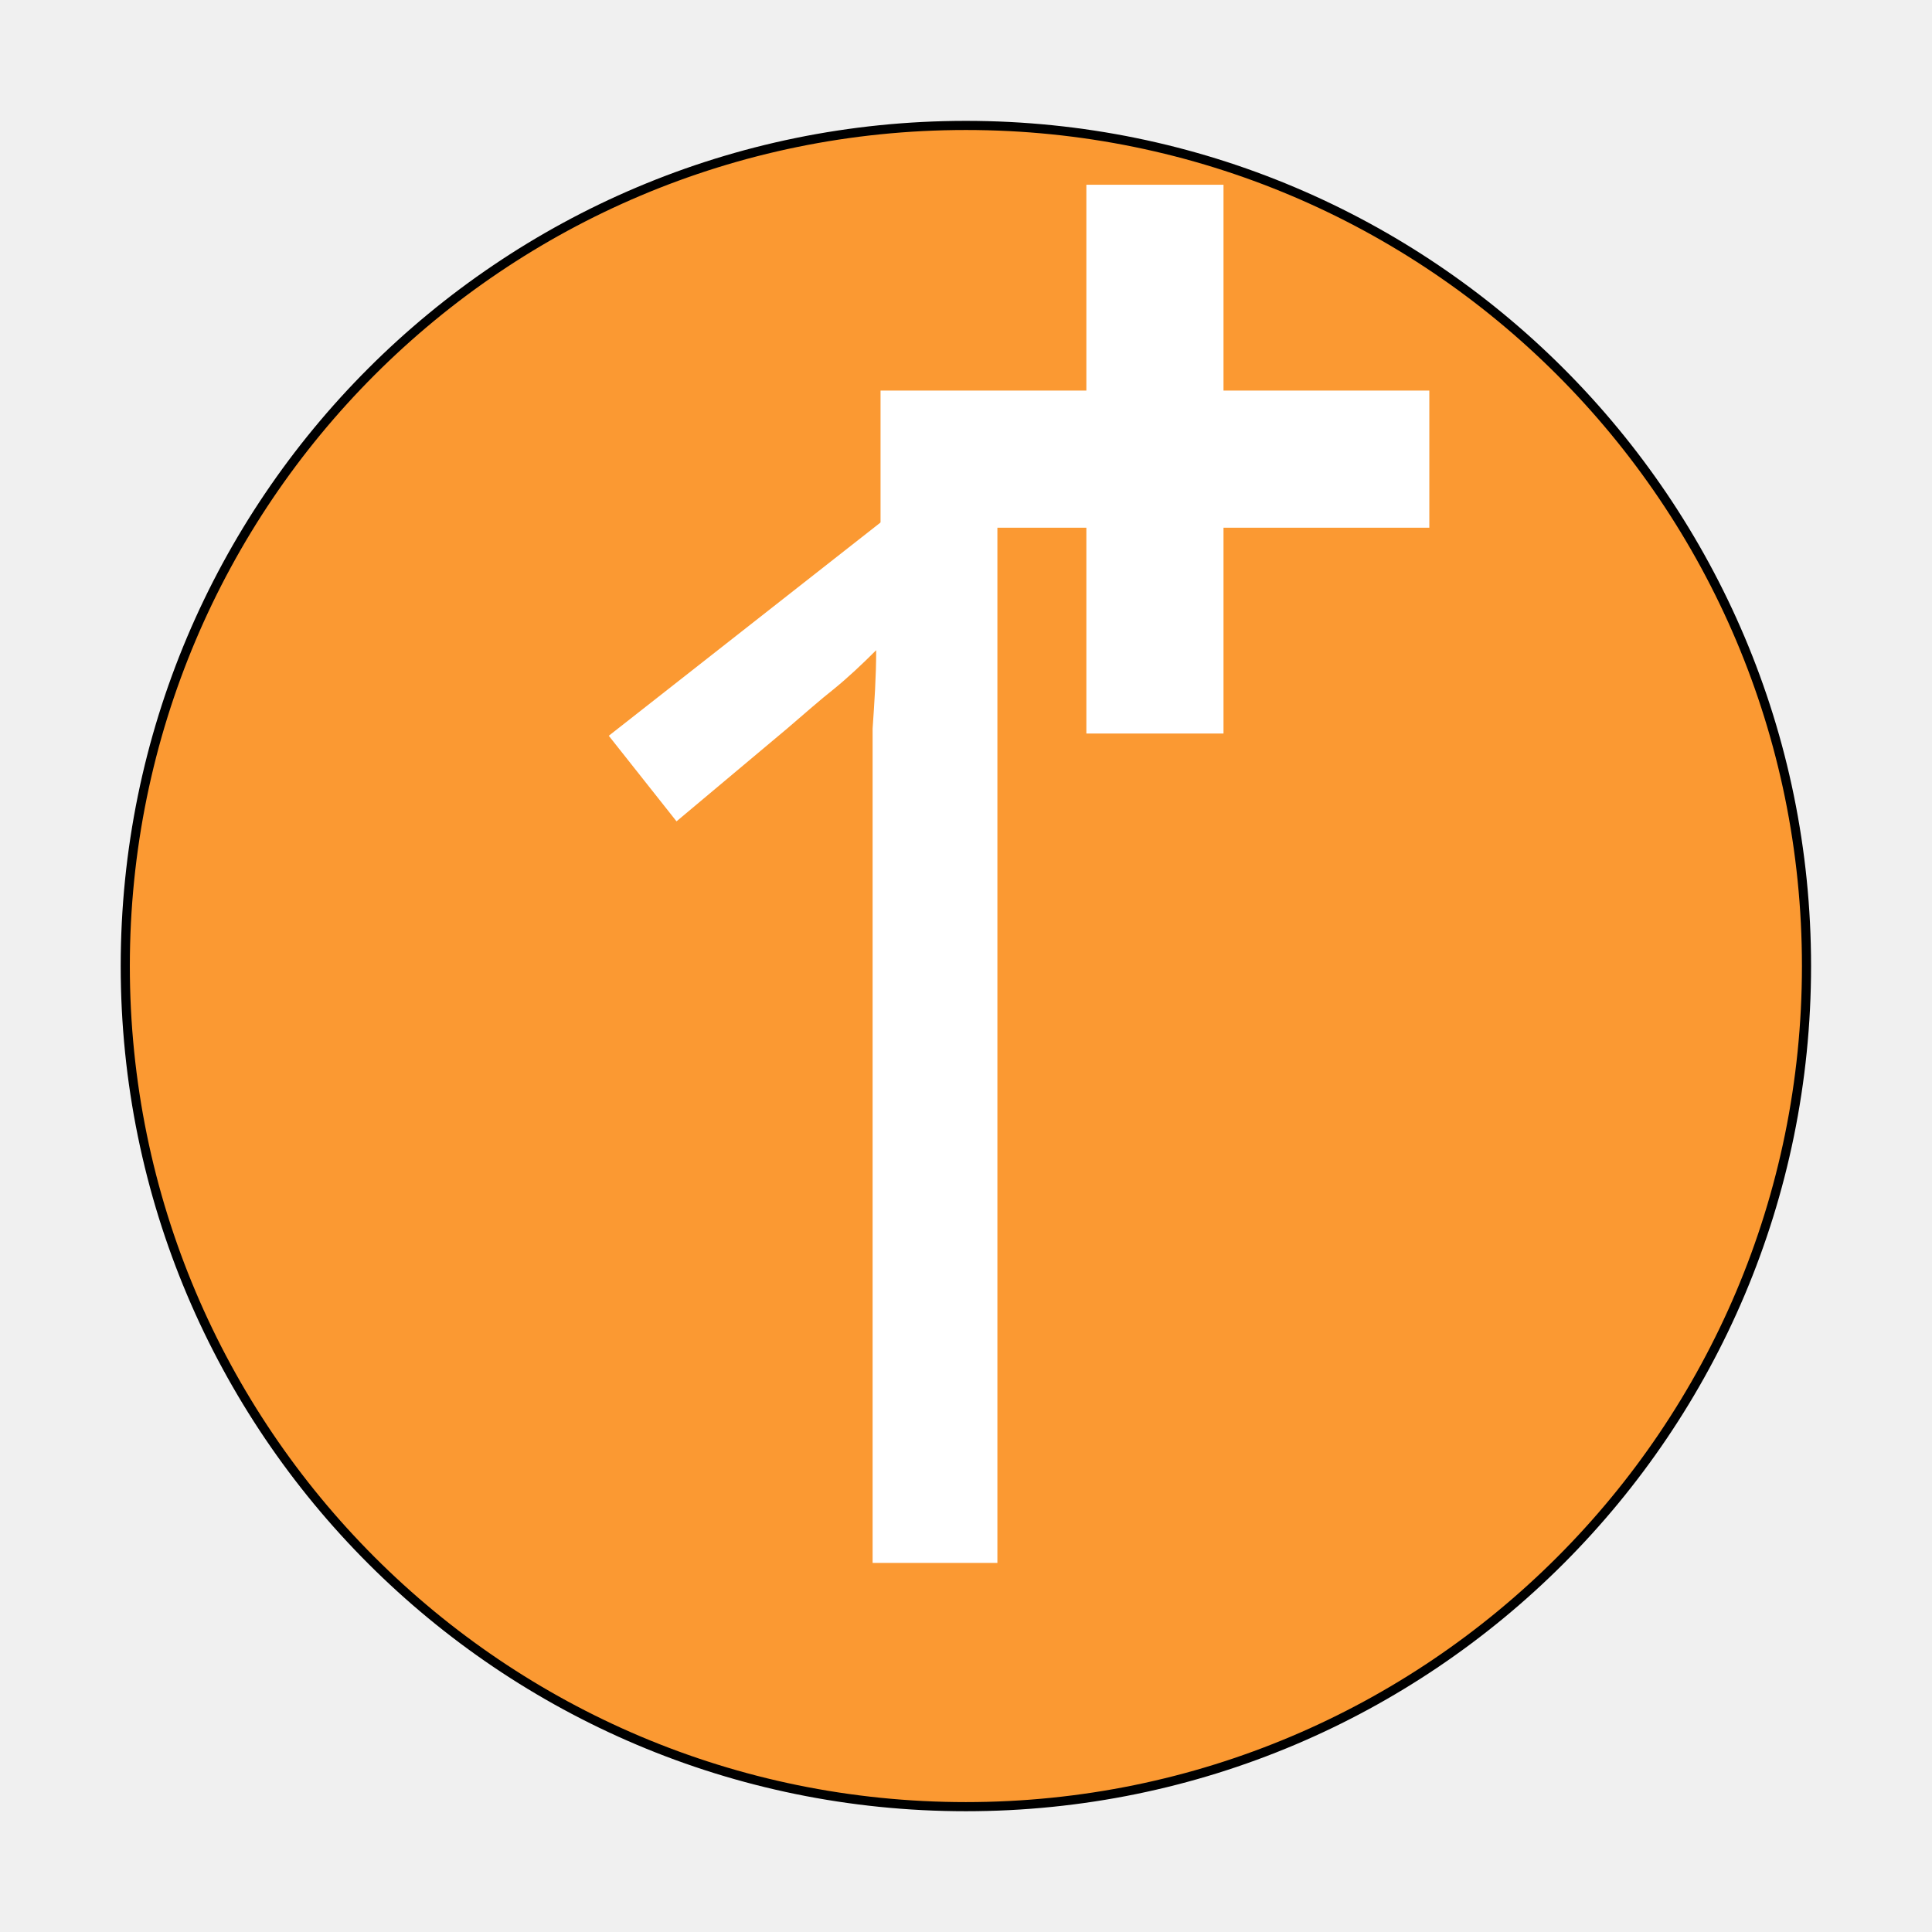
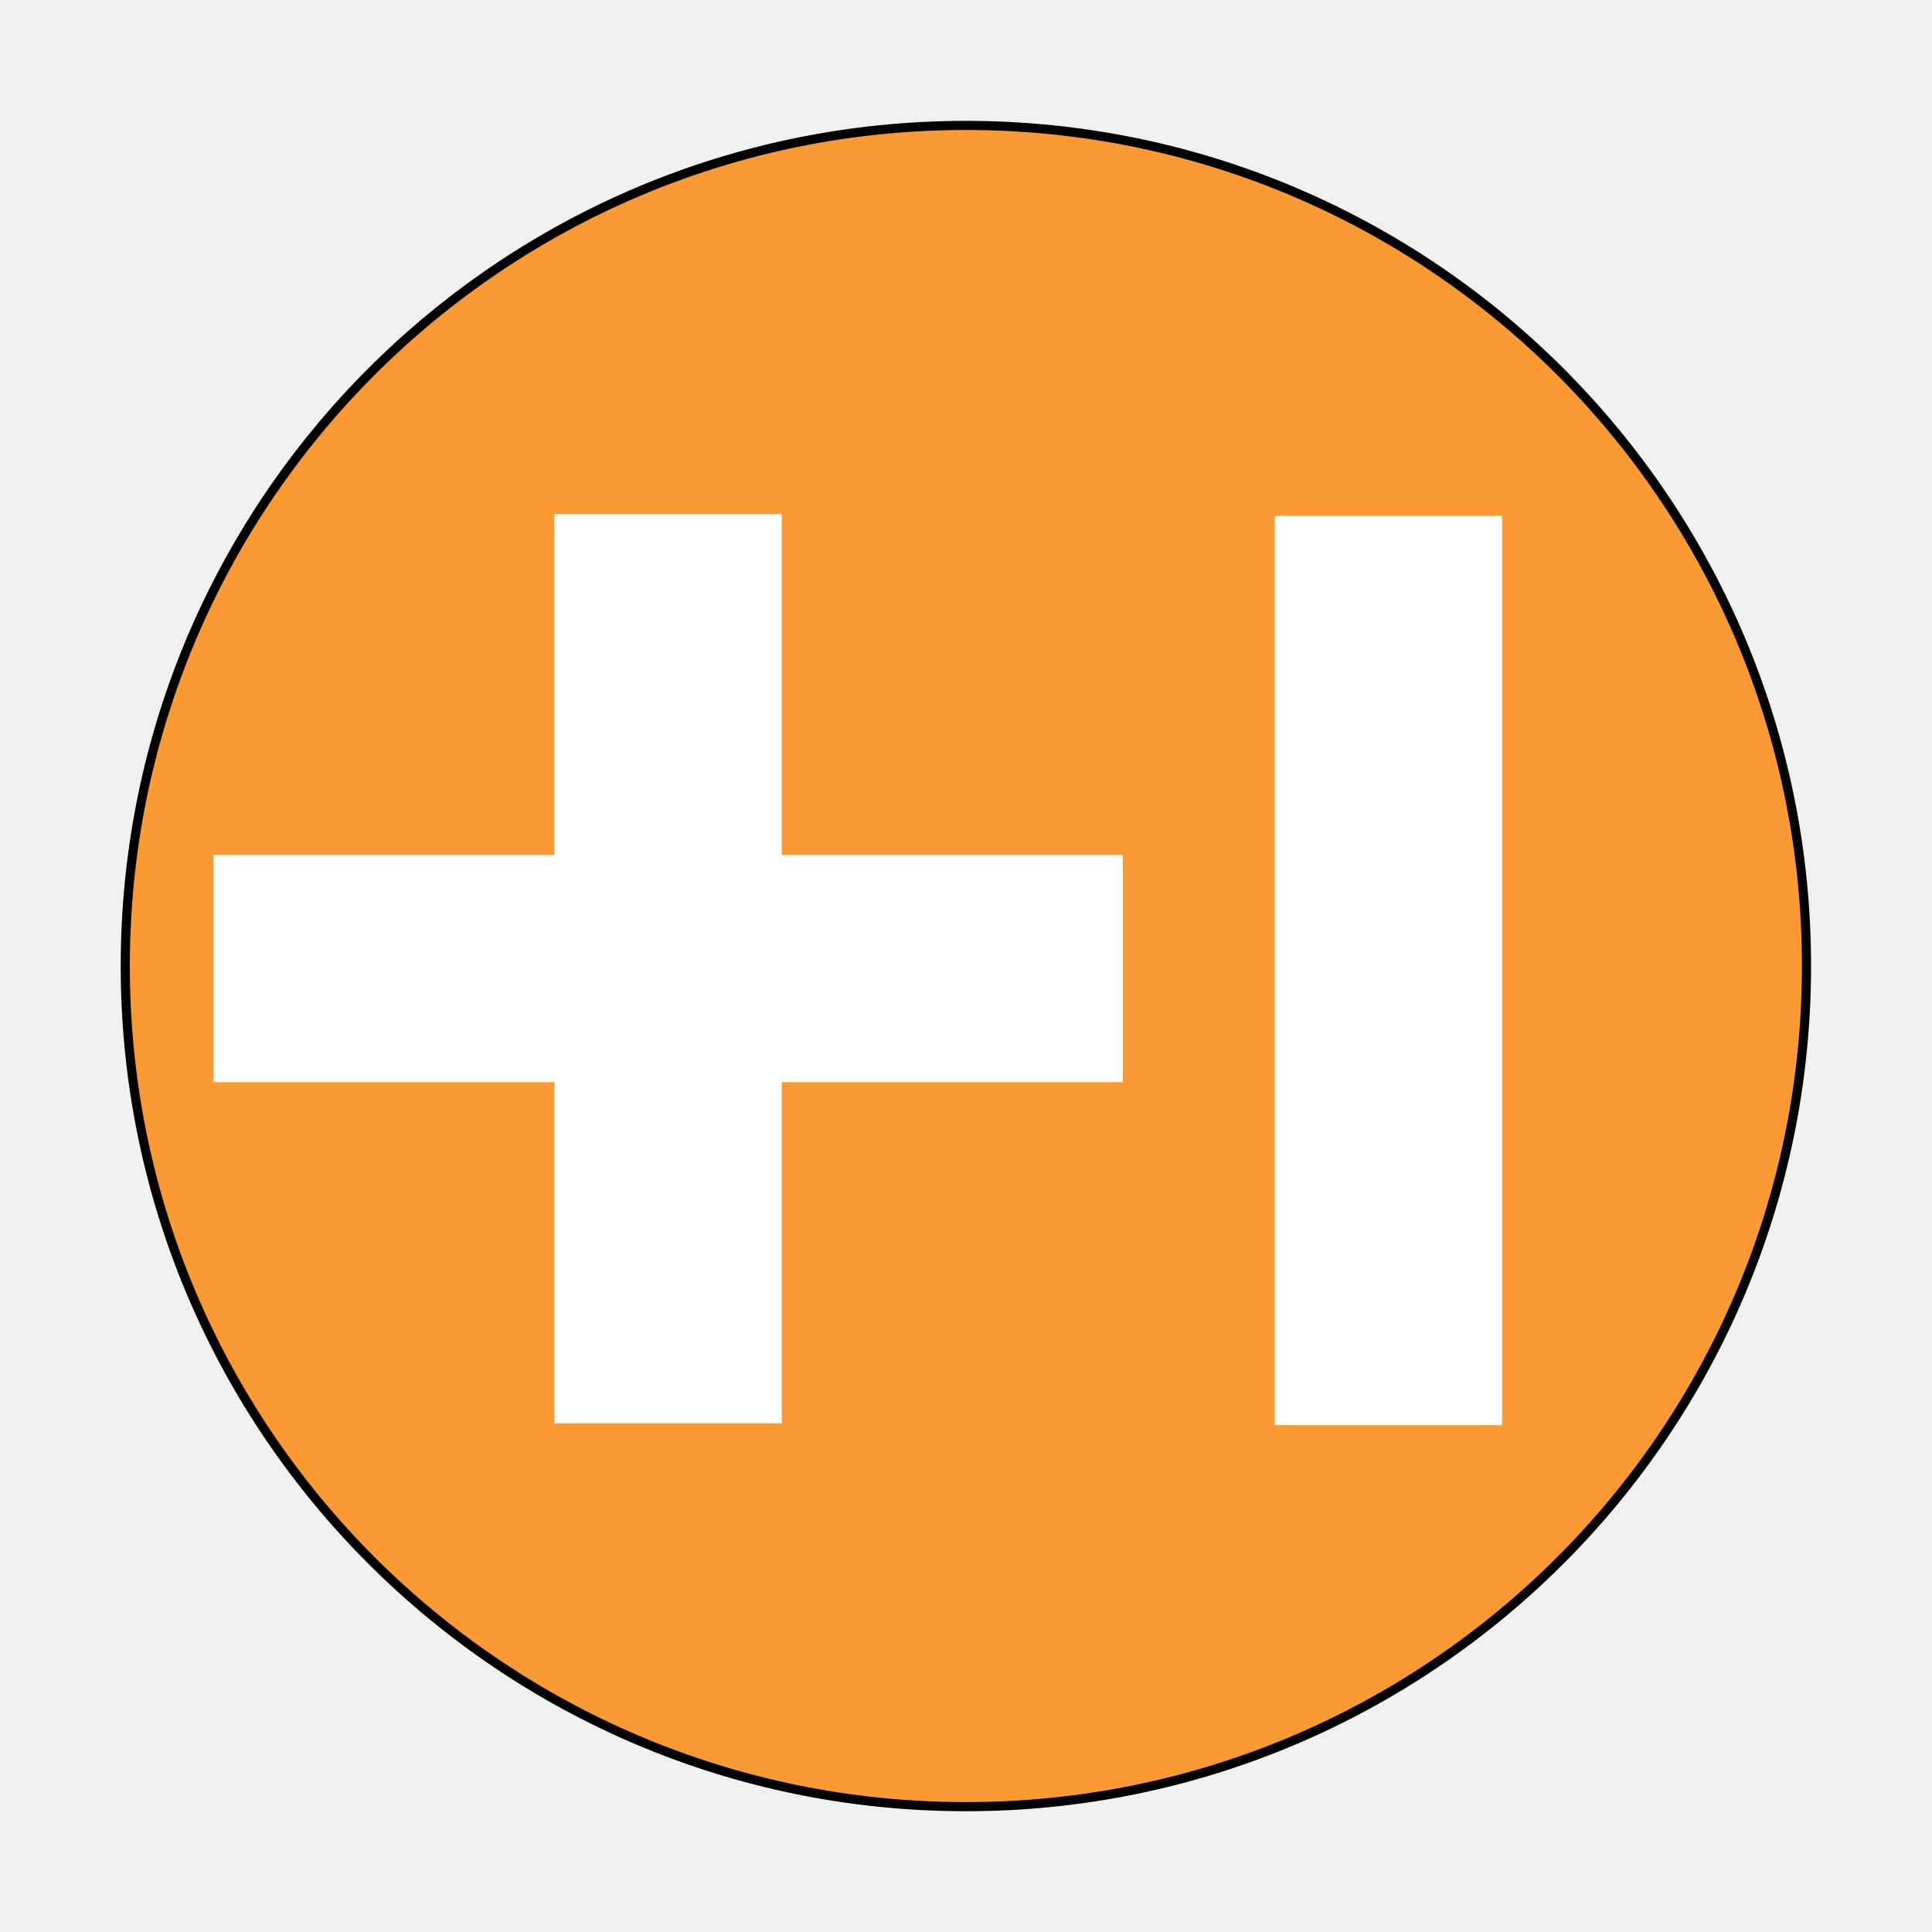
<svg xmlns="http://www.w3.org/2000/svg" width="32" height="32" viewBox="0 0 8.467 8.467" version="1.1" id="svg8">
  <defs id="defs2" />
  <g id="layer1" transform="translate(0,-288.5333)">
    <circle style="opacity:1;vector-effect:none;fill:#fb9932;fill-opacity:1;fill-rule:evenodd;stroke:#000000;stroke-width:0.04;stroke-linecap:butt;stroke-linejoin:miter;stroke-miterlimit:15.2;stroke-dasharray:none;stroke-dashoffset:0;stroke-opacity:1" id="path815" cx="4.233" cy="292.767" r="3.684" />
-     <rect style="opacity:1;fill:#ffffff;fill-opacity:1;stroke:none;stroke-width:0.077;stroke-linecap:butt;stroke-linejoin:miter;stroke-miterlimit:4;stroke-dasharray:none;stroke-opacity:1" id="rect817-5" width="0.601" height="2.405" x="290.245" y="-6.264" transform="rotate(90)" />
-     <rect style="opacity:1;fill:#ffffff;fill-opacity:1;stroke:none;stroke-width:0.077;stroke-linecap:butt;stroke-linejoin:miter;stroke-miterlimit:4;stroke-dasharray:none;stroke-opacity:1" id="rect817-5-9" width="0.601" height="2.405" x="-5.362" y="-291.748" transform="scale(-1)" />
-     <text xml:space="preserve" style="font-style:normal;font-weight:normal;font-size:13.794px;line-height:1.25;font-family:sans-serif;letter-spacing:0px;word-spacing:0px;fill:#000000;fill-opacity:1;stroke:none;stroke-width:0.345" x="2.09" y="295.38" id="text855">
-       <tspan id="tspan853" x="2.09" y="295.38" style="font-style:normal;font-variant:normal;font-weight:normal;font-stretch:normal;font-size:6.437px;line-height:2;font-family:'Franklin Gothic Medium';-inkscape-font-specification:'Franklin Gothic Medium, ';fill:#ffffff;fill-opacity:1;stroke-width:0.345">1</tspan>
-     </text>
+     <rect style="opacity:1;fill:#ffffff;fill-opacity:1;stroke:none;stroke-width:0.128;stroke-linecap:butt;stroke-linejoin:miter;stroke-miterlimit:4;stroke-dasharray:none;stroke-opacity:1" id="rect817-5" width="0.996" height="3.985" x="292.28" y="-4.921" transform="rotate(90)" />
+     <rect style="opacity:1;fill:#ffffff;fill-opacity:1;stroke:none;stroke-width:0.128;stroke-linecap:butt;stroke-linejoin:miter;stroke-miterlimit:4;stroke-dasharray:none;stroke-opacity:1" id="rect817-5-9" width="0.996" height="3.985" x="-3.426" y="-294.771" transform="scale(-1)" />
+     <rect style="opacity:1;fill:#ffffff;fill-opacity:1;stroke:none;stroke-width:0.128;stroke-linecap:butt;stroke-linejoin:miter;stroke-miterlimit:4;stroke-dasharray:none;stroke-opacity:1" id="rect817-5-9-3" width="0.996" height="3.985" x="-6.583" y="-294.779" transform="scale(-1)" />
  </g>
</svg>
